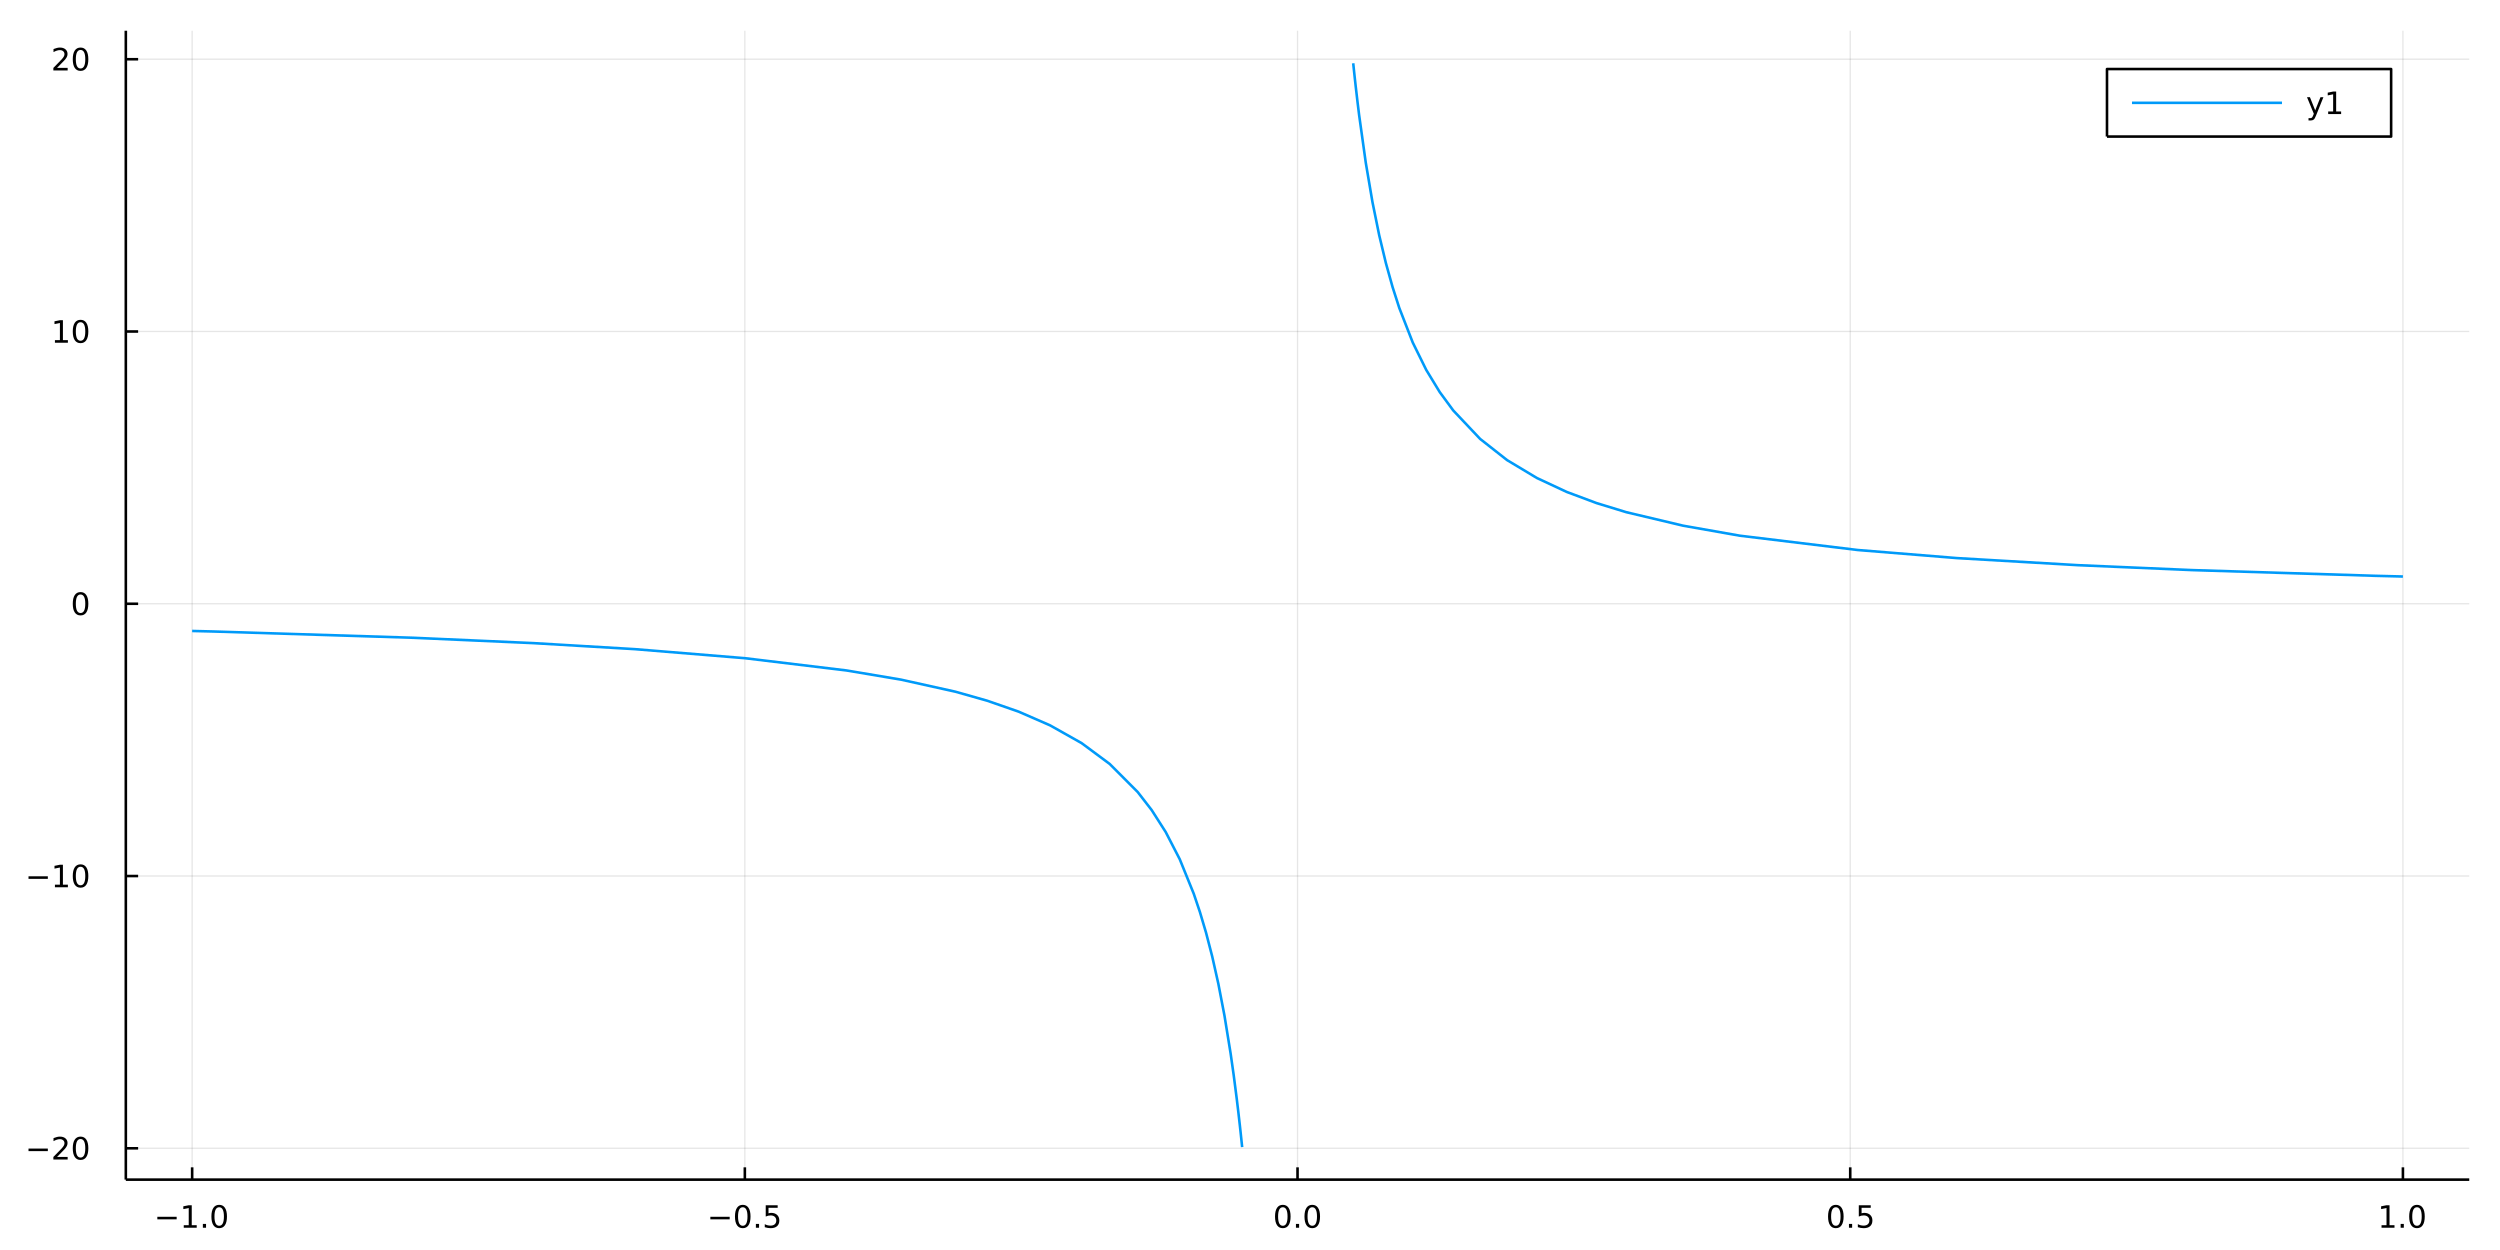
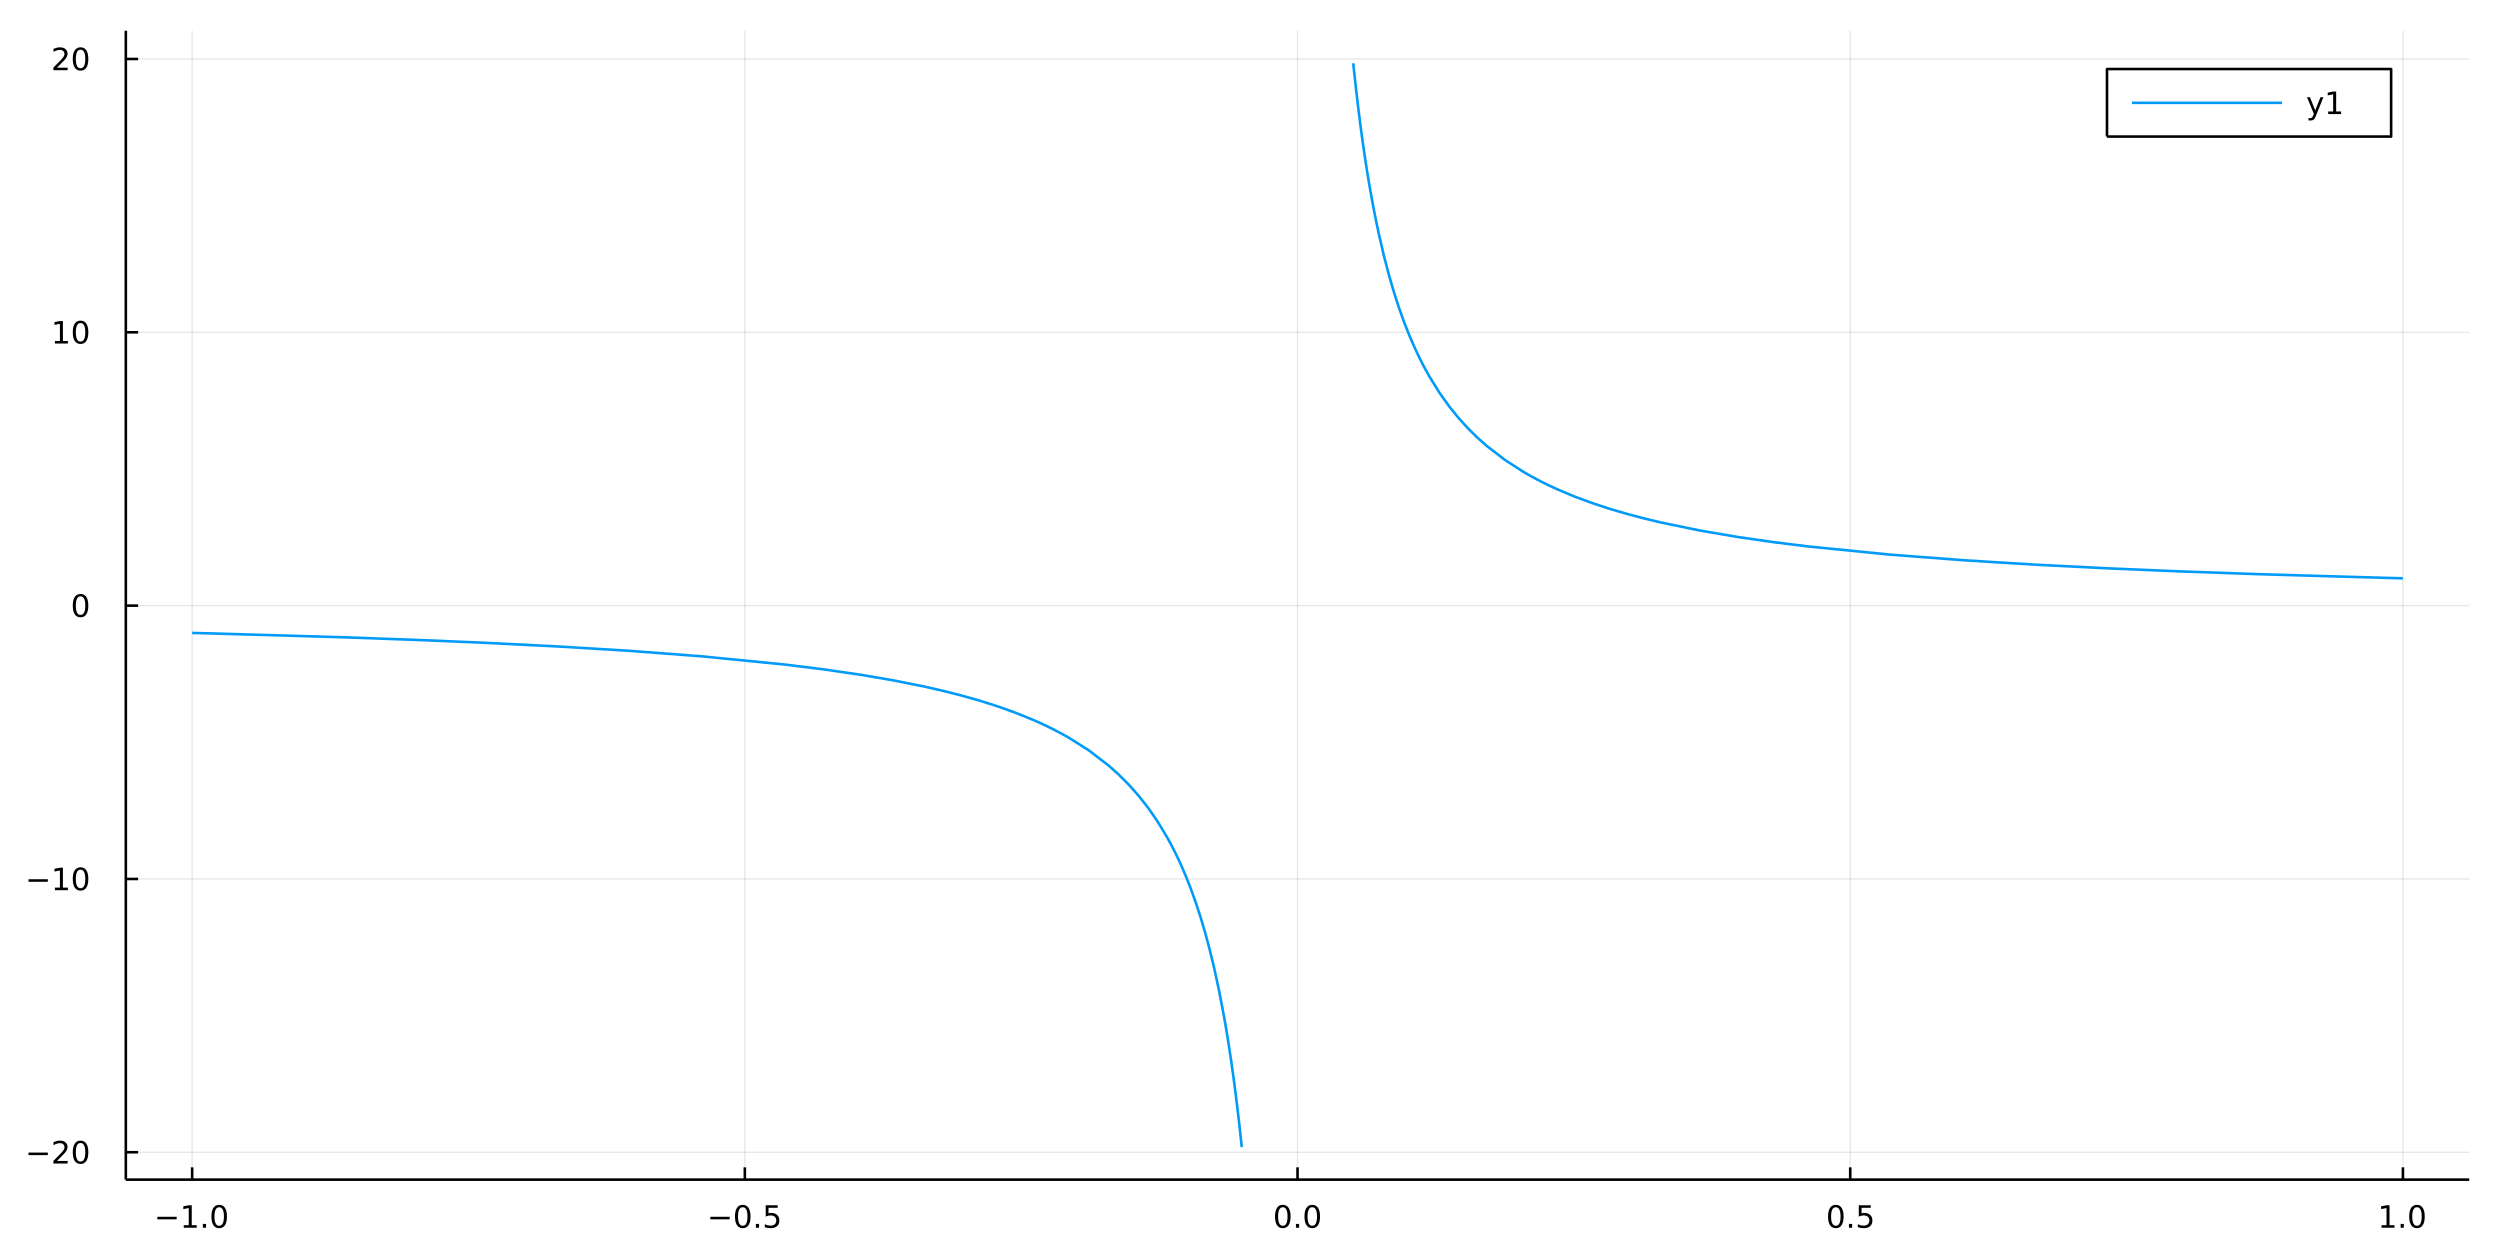
<svg xmlns="http://www.w3.org/2000/svg" width="960" height="480" viewBox="0 0 3840 1920">
  <defs>
-     <clipPath id="clip040">
+     <clipPath id="clip970">
      <rect x="0" y="0" width="3840" height="1920" />
    </clipPath>
  </defs>
-   <path clip-path="url(#clip040)" d=" M0 1920 L3840 1920 L3840 0 L0 0  Z   " fill="#ffffff" fill-rule="evenodd" fill-opacity="1" />
+   <path clip-path="url(#clip970)" d=" M0 1920 L3840 1920 L3840 0 L0 0  Z   " fill="#ffffff" fill-rule="evenodd" fill-opacity="1" />
  <defs>
-     <clipPath id="clip041">
+     <clipPath id="clip971">
      <rect x="768" y="0" width="2689" height="1920" />
    </clipPath>
  </defs>
-   <path clip-path="url(#clip040)" d=" M193.267 1811.89 L3792.76 1811.89 L3792.76 47.244 L193.267 47.244  Z   " fill="#ffffff" fill-rule="evenodd" fill-opacity="1" />
+   <path clip-path="url(#clip970)" d=" M193.267 1811.89 L3792.76 1811.89 L3792.76 47.244 L193.267 47.244  Z   " fill="#ffffff" fill-rule="evenodd" fill-opacity="1" />
  <defs>
-     <clipPath id="clip042">
+     <clipPath id="clip972">
      <rect x="193" y="47" width="3600" height="1766" />
    </clipPath>
  </defs>
-   <polyline clip-path="url(#clip042)" style="stroke:#000000; stroke-linecap:butt; stroke-linejoin:round; stroke-width:2; stroke-opacity:0.1; fill:none" points="   295.139,1811.89 295.139,47.244    " />
-   <polyline clip-path="url(#clip042)" style="stroke:#000000; stroke-linecap:butt; stroke-linejoin:round; stroke-width:2; stroke-opacity:0.1; fill:none" points="   1144.08,1811.89 1144.08,47.244    " />
-   <polyline clip-path="url(#clip042)" style="stroke:#000000; stroke-linecap:butt; stroke-linejoin:round; stroke-width:2; stroke-opacity:0.1; fill:none" points="   1993.01,1811.89 1993.01,47.244    " />
-   <polyline clip-path="url(#clip042)" style="stroke:#000000; stroke-linecap:butt; stroke-linejoin:round; stroke-width:2; stroke-opacity:0.1; fill:none" points="   2841.95,1811.89 2841.95,47.244    " />
-   <polyline clip-path="url(#clip042)" style="stroke:#000000; stroke-linecap:butt; stroke-linejoin:round; stroke-width:2; stroke-opacity:0.1; fill:none" points="   3690.88,1811.89 3690.88,47.244    " />
-   <polyline clip-path="url(#clip040)" style="stroke:#000000; stroke-linecap:butt; stroke-linejoin:round; stroke-width:4; stroke-opacity:1; fill:none" points="   193.267,1811.89 3792.76,1811.89    " />
-   <polyline clip-path="url(#clip040)" style="stroke:#000000; stroke-linecap:butt; stroke-linejoin:round; stroke-width:4; stroke-opacity:1; fill:none" points="   295.139,1811.89 295.139,1792.99    " />
-   <polyline clip-path="url(#clip040)" style="stroke:#000000; stroke-linecap:butt; stroke-linejoin:round; stroke-width:4; stroke-opacity:1; fill:none" points="   1144.08,1811.89 1144.08,1792.99    " />
-   <polyline clip-path="url(#clip040)" style="stroke:#000000; stroke-linecap:butt; stroke-linejoin:round; stroke-width:4; stroke-opacity:1; fill:none" points="   1993.01,1811.89 1993.01,1792.99    " />
-   <polyline clip-path="url(#clip040)" style="stroke:#000000; stroke-linecap:butt; stroke-linejoin:round; stroke-width:4; stroke-opacity:1; fill:none" points="   2841.95,1811.89 2841.95,1792.99    " />
-   <polyline clip-path="url(#clip040)" style="stroke:#000000; stroke-linecap:butt; stroke-linejoin:round; stroke-width:4; stroke-opacity:1; fill:none" points="   3690.88,1811.89 3690.88,1792.99    " />
-   <path clip-path="url(#clip040)" d="M241.667 1868.98 L271.343 1868.98 L271.343 1872.91 L241.667 1872.91 L241.667 1868.98 Z" fill="#000000" fill-rule="evenodd" fill-opacity="1" />
-   <path clip-path="url(#clip040)" d="M282.246 1881.87 L289.884 1881.87 L289.884 1855.51 L281.574 1857.17 L281.574 1852.91 L289.838 1851.25 L294.514 1851.25 L294.514 1881.87 L302.153 1881.87 L302.153 1885.81 L282.246 1885.81 L282.246 1881.87 Z" fill="#000000" fill-rule="evenodd" fill-opacity="1" />
-   <path clip-path="url(#clip040)" d="M311.597 1879.93 L316.481 1879.93 L316.481 1885.81 L311.597 1885.81 L311.597 1879.93 Z" fill="#000000" fill-rule="evenodd" fill-opacity="1" />
-   <path clip-path="url(#clip040)" d="M336.667 1854.33 Q333.055 1854.33 331.227 1857.89 Q329.421 1861.43 329.421 1868.56 Q329.421 1875.67 331.227 1879.23 Q333.055 1882.78 336.667 1882.78 Q340.301 1882.78 342.106 1879.23 Q343.935 1875.67 343.935 1868.56 Q343.935 1861.43 342.106 1857.89 Q340.301 1854.33 336.667 1854.33 M336.667 1850.62 Q342.477 1850.62 345.532 1855.23 Q348.611 1859.81 348.611 1868.56 Q348.611 1877.29 345.532 1881.9 Q342.477 1886.48 336.667 1886.48 Q330.856 1886.48 327.778 1881.9 Q324.722 1877.29 324.722 1868.56 Q324.722 1859.81 327.778 1855.23 Q330.856 1850.62 336.667 1850.62 Z" fill="#000000" fill-rule="evenodd" fill-opacity="1" />
-   <path clip-path="url(#clip040)" d="M1091.1 1868.98 L1120.78 1868.98 L1120.78 1872.91 L1091.1 1872.91 L1091.1 1868.98 Z" fill="#000000" fill-rule="evenodd" fill-opacity="1" />
-   <path clip-path="url(#clip040)" d="M1140.87 1854.33 Q1137.26 1854.33 1135.43 1857.89 Q1133.62 1861.43 1133.62 1868.56 Q1133.62 1875.67 1135.43 1879.23 Q1137.26 1882.78 1140.87 1882.78 Q1144.5 1882.78 1146.31 1879.23 Q1148.14 1875.67 1148.14 1868.56 Q1148.14 1861.43 1146.31 1857.89 Q1144.5 1854.33 1140.87 1854.33 M1140.87 1850.62 Q1146.68 1850.62 1149.73 1855.23 Q1152.81 1859.81 1152.81 1868.56 Q1152.81 1877.29 1149.73 1881.9 Q1146.68 1886.48 1140.87 1886.48 Q1135.06 1886.48 1131.98 1881.9 Q1128.92 1877.29 1128.92 1868.56 Q1128.92 1859.81 1131.98 1855.23 Q1135.06 1850.62 1140.87 1850.62 Z" fill="#000000" fill-rule="evenodd" fill-opacity="1" />
-   <path clip-path="url(#clip040)" d="M1161.03 1879.93 L1165.92 1879.93 L1165.92 1885.81 L1161.03 1885.81 L1161.03 1879.93 Z" fill="#000000" fill-rule="evenodd" fill-opacity="1" />
-   <path clip-path="url(#clip040)" d="M1176.15 1851.25 L1194.5 1851.25 L1194.5 1855.18 L1180.43 1855.18 L1180.43 1863.66 Q1181.45 1863.31 1182.47 1863.15 Q1183.48 1862.96 1184.5 1862.96 Q1190.29 1862.96 1193.67 1866.13 Q1197.05 1869.3 1197.05 1874.72 Q1197.05 1880.3 1193.58 1883.4 Q1190.1 1886.48 1183.79 1886.48 Q1181.61 1886.48 1179.34 1886.11 Q1177.1 1885.74 1174.69 1885 L1174.69 1880.3 Q1176.77 1881.43 1178.99 1881.99 Q1181.22 1882.54 1183.69 1882.54 Q1187.7 1882.54 1190.04 1880.44 Q1192.37 1878.33 1192.37 1874.72 Q1192.37 1871.11 1190.04 1869 Q1187.7 1866.9 1183.69 1866.9 Q1181.82 1866.9 1179.94 1867.31 Q1178.09 1867.73 1176.15 1868.61 L1176.15 1851.25 Z" fill="#000000" fill-rule="evenodd" fill-opacity="1" />
-   <path clip-path="url(#clip040)" d="M1970.4 1854.33 Q1966.78 1854.33 1964.96 1857.89 Q1963.15 1861.43 1963.15 1868.56 Q1963.15 1875.67 1964.96 1879.23 Q1966.78 1882.78 1970.4 1882.78 Q1974.03 1882.78 1975.84 1879.23 Q1977.66 1875.67 1977.66 1868.56 Q1977.66 1861.43 1975.84 1857.89 Q1974.03 1854.33 1970.4 1854.33 M1970.4 1850.62 Q1976.21 1850.62 1979.26 1855.23 Q1982.34 1859.81 1982.34 1868.56 Q1982.34 1877.29 1979.26 1881.9 Q1976.21 1886.48 1970.4 1886.48 Q1964.59 1886.48 1961.51 1881.9 Q1958.45 1877.29 1958.45 1868.56 Q1958.45 1859.81 1961.51 1855.23 Q1964.59 1850.62 1970.4 1850.62 Z" fill="#000000" fill-rule="evenodd" fill-opacity="1" />
-   <path clip-path="url(#clip040)" d="M1990.56 1879.93 L1995.44 1879.93 L1995.44 1885.81 L1990.56 1885.81 L1990.56 1879.93 Z" fill="#000000" fill-rule="evenodd" fill-opacity="1" />
-   <path clip-path="url(#clip040)" d="M2015.63 1854.33 Q2012.02 1854.33 2010.19 1857.89 Q2008.38 1861.43 2008.38 1868.56 Q2008.38 1875.67 2010.19 1879.23 Q2012.02 1882.78 2015.63 1882.78 Q2019.26 1882.78 2021.07 1879.23 Q2022.9 1875.67 2022.9 1868.56 Q2022.9 1861.43 2021.07 1857.89 Q2019.26 1854.33 2015.63 1854.33 M2015.63 1850.62 Q2021.44 1850.62 2024.49 1855.23 Q2027.57 1859.81 2027.57 1868.56 Q2027.57 1877.29 2024.49 1881.9 Q2021.44 1886.48 2015.63 1886.48 Q2009.82 1886.48 2006.74 1881.9 Q2003.68 1877.29 2003.68 1868.56 Q2003.68 1859.81 2006.74 1855.23 Q2009.82 1850.62 2015.63 1850.62 Z" fill="#000000" fill-rule="evenodd" fill-opacity="1" />
-   <path clip-path="url(#clip040)" d="M2819.83 1854.33 Q2816.22 1854.33 2814.39 1857.89 Q2812.58 1861.43 2812.58 1868.56 Q2812.58 1875.67 2814.39 1879.23 Q2816.22 1882.78 2819.83 1882.78 Q2823.46 1882.78 2825.27 1879.23 Q2827.1 1875.67 2827.1 1868.56 Q2827.1 1861.43 2825.27 1857.89 Q2823.46 1854.33 2819.83 1854.33 M2819.83 1850.62 Q2825.64 1850.62 2828.7 1855.23 Q2831.77 1859.81 2831.77 1868.56 Q2831.77 1877.29 2828.7 1881.9 Q2825.64 1886.48 2819.83 1886.48 Q2814.02 1886.48 2810.94 1881.9 Q2807.89 1877.29 2807.89 1868.56 Q2807.89 1859.81 2810.94 1855.23 Q2814.02 1850.62 2819.83 1850.62 Z" fill="#000000" fill-rule="evenodd" fill-opacity="1" />
-   <path clip-path="url(#clip040)" d="M2839.99 1879.93 L2844.88 1879.93 L2844.88 1885.81 L2839.99 1885.81 L2839.99 1879.93 Z" fill="#000000" fill-rule="evenodd" fill-opacity="1" />
-   <path clip-path="url(#clip040)" d="M2855.11 1851.25 L2873.46 1851.25 L2873.46 1855.18 L2859.39 1855.18 L2859.39 1863.66 Q2860.41 1863.31 2861.43 1863.15 Q2862.44 1862.96 2863.46 1862.96 Q2869.25 1862.96 2872.63 1866.13 Q2876.01 1869.3 2876.01 1874.72 Q2876.01 1880.3 2872.54 1883.4 Q2869.07 1886.48 2862.75 1886.48 Q2860.57 1886.48 2858.3 1886.11 Q2856.06 1885.74 2853.65 1885 L2853.65 1880.3 Q2855.73 1881.43 2857.95 1881.99 Q2860.18 1882.54 2862.65 1882.54 Q2866.66 1882.54 2869 1880.44 Q2871.33 1878.33 2871.33 1874.72 Q2871.33 1871.11 2869 1869 Q2866.66 1866.9 2862.65 1866.9 Q2860.78 1866.9 2858.9 1867.31 Q2857.05 1867.73 2855.11 1868.61 L2855.11 1851.25 Z" fill="#000000" fill-rule="evenodd" fill-opacity="1" />
-   <path clip-path="url(#clip040)" d="M3658.04 1881.87 L3665.68 1881.87 L3665.68 1855.51 L3657.37 1857.17 L3657.37 1852.91 L3665.63 1851.25 L3670.3 1851.25 L3670.3 1881.87 L3677.94 1881.87 L3677.94 1885.81 L3658.04 1885.81 L3658.04 1881.87 Z" fill="#000000" fill-rule="evenodd" fill-opacity="1" />
-   <path clip-path="url(#clip040)" d="M3687.39 1879.93 L3692.27 1879.93 L3692.27 1885.81 L3687.39 1885.81 L3687.39 1879.93 Z" fill="#000000" fill-rule="evenodd" fill-opacity="1" />
-   <path clip-path="url(#clip040)" d="M3712.46 1854.33 Q3708.85 1854.33 3707.02 1857.89 Q3705.21 1861.43 3705.21 1868.56 Q3705.21 1875.67 3707.02 1879.23 Q3708.85 1882.78 3712.46 1882.78 Q3716.09 1882.78 3717.9 1879.23 Q3719.73 1875.67 3719.73 1868.56 Q3719.73 1861.43 3717.9 1857.89 Q3716.09 1854.33 3712.46 1854.33 M3712.46 1850.62 Q3718.27 1850.62 3721.32 1855.23 Q3724.4 1859.81 3724.4 1868.56 Q3724.4 1877.29 3721.32 1881.9 Q3718.27 1886.48 3712.46 1886.48 Q3706.65 1886.48 3703.57 1881.9 Q3700.51 1877.29 3700.51 1868.56 Q3700.51 1859.81 3703.57 1855.23 Q3706.65 1850.62 3712.46 1850.62 Z" fill="#000000" fill-rule="evenodd" fill-opacity="1" />
-   <polyline clip-path="url(#clip042)" style="stroke:#000000; stroke-linecap:butt; stroke-linejoin:round; stroke-width:2; stroke-opacity:0.1; fill:none" points="   193.267,1763.74 3792.76,1763.74    " />
-   <polyline clip-path="url(#clip042)" style="stroke:#000000; stroke-linecap:butt; stroke-linejoin:round; stroke-width:2; stroke-opacity:0.1; fill:none" points="   193.267,1345.54 3792.76,1345.54    " />
-   <polyline clip-path="url(#clip042)" style="stroke:#000000; stroke-linecap:butt; stroke-linejoin:round; stroke-width:2; stroke-opacity:0.1; fill:none" points="   193.267,927.342 3792.76,927.342    " />
-   <polyline clip-path="url(#clip042)" style="stroke:#000000; stroke-linecap:butt; stroke-linejoin:round; stroke-width:2; stroke-opacity:0.1; fill:none" points="   193.267,509.143 3792.76,509.143    " />
-   <polyline clip-path="url(#clip042)" style="stroke:#000000; stroke-linecap:butt; stroke-linejoin:round; stroke-width:2; stroke-opacity:0.1; fill:none" points="   193.267,90.944 3792.76,90.944    " />
-   <polyline clip-path="url(#clip040)" style="stroke:#000000; stroke-linecap:butt; stroke-linejoin:round; stroke-width:4; stroke-opacity:1; fill:none" points="   193.267,1811.89 193.267,47.244    " />
-   <polyline clip-path="url(#clip040)" style="stroke:#000000; stroke-linecap:butt; stroke-linejoin:round; stroke-width:4; stroke-opacity:1; fill:none" points="   193.267,1763.74 212.164,1763.74    " />
-   <polyline clip-path="url(#clip040)" style="stroke:#000000; stroke-linecap:butt; stroke-linejoin:round; stroke-width:4; stroke-opacity:1; fill:none" points="   193.267,1345.54 212.164,1345.54    " />
-   <polyline clip-path="url(#clip040)" style="stroke:#000000; stroke-linecap:butt; stroke-linejoin:round; stroke-width:4; stroke-opacity:1; fill:none" points="   193.267,927.342 212.164,927.342    " />
-   <polyline clip-path="url(#clip040)" style="stroke:#000000; stroke-linecap:butt; stroke-linejoin:round; stroke-width:4; stroke-opacity:1; fill:none" points="   193.267,509.143 212.164,509.143    " />
-   <polyline clip-path="url(#clip040)" style="stroke:#000000; stroke-linecap:butt; stroke-linejoin:round; stroke-width:4; stroke-opacity:1; fill:none" points="   193.267,90.944 212.164,90.944    " />
-   <path clip-path="url(#clip040)" d="M43.792 1764.19 L73.468 1764.19 L73.468 1768.13 L43.792 1768.13 L43.792 1764.19 Z" fill="#000000" fill-rule="evenodd" fill-opacity="1" />
-   <path clip-path="url(#clip040)" d="M87.588 1777.08 L103.908 1777.08 L103.908 1781.02 L81.963 1781.02 L81.963 1777.08 Q84.625 1774.33 89.209 1769.7 Q93.815 1765.05 94.996 1763.71 Q97.241 1761.18 98.121 1759.45 Q99.023 1757.69 99.023 1756 Q99.023 1753.24 97.079 1751.51 Q95.158 1749.77 92.056 1749.77 Q89.857 1749.77 87.403 1750.53 Q84.972 1751.3 82.195 1752.85 L82.195 1748.13 Q85.019 1746.99 87.472 1746.41 Q89.926 1745.83 91.963 1745.83 Q97.334 1745.83 100.528 1748.52 Q103.722 1751.21 103.722 1755.7 Q103.722 1757.83 102.912 1759.75 Q102.125 1761.64 100.019 1764.24 Q99.44 1764.91 96.338 1768.13 Q93.236 1771.32 87.588 1777.08 Z" fill="#000000" fill-rule="evenodd" fill-opacity="1" />
-   <path clip-path="url(#clip040)" d="M123.722 1749.54 Q120.111 1749.54 118.282 1753.1 Q116.477 1756.64 116.477 1763.77 Q116.477 1770.88 118.282 1774.45 Q120.111 1777.99 123.722 1777.99 Q127.356 1777.99 129.162 1774.45 Q130.991 1770.88 130.991 1763.77 Q130.991 1756.64 129.162 1753.1 Q127.356 1749.54 123.722 1749.54 M123.722 1745.83 Q129.532 1745.83 132.588 1750.44 Q135.667 1755.02 135.667 1763.77 Q135.667 1772.5 132.588 1777.11 Q129.532 1781.69 123.722 1781.69 Q117.912 1781.69 114.833 1777.11 Q111.778 1772.5 111.778 1763.77 Q111.778 1755.02 114.833 1750.44 Q117.912 1745.83 123.722 1745.83 Z" fill="#000000" fill-rule="evenodd" fill-opacity="1" />
-   <path clip-path="url(#clip040)" d="M43.792 1345.99 L73.468 1345.99 L73.468 1349.93 L43.792 1349.93 L43.792 1345.99 Z" fill="#000000" fill-rule="evenodd" fill-opacity="1" />
-   <path clip-path="url(#clip040)" d="M84.371 1358.89 L92.01 1358.89 L92.01 1332.52 L83.699 1334.19 L83.699 1329.93 L91.963 1328.26 L96.639 1328.26 L96.639 1358.89 L104.278 1358.89 L104.278 1362.82 L84.371 1362.82 L84.371 1358.89 Z" fill="#000000" fill-rule="evenodd" fill-opacity="1" />
-   <path clip-path="url(#clip040)" d="M123.722 1331.34 Q120.111 1331.34 118.282 1334.9 Q116.477 1338.45 116.477 1345.58 Q116.477 1352.68 118.282 1356.25 Q120.111 1359.79 123.722 1359.79 Q127.356 1359.79 129.162 1356.25 Q130.991 1352.68 130.991 1345.58 Q130.991 1338.45 129.162 1334.9 Q127.356 1331.34 123.722 1331.34 M123.722 1327.64 Q129.532 1327.64 132.588 1332.24 Q135.667 1336.83 135.667 1345.58 Q135.667 1354.3 132.588 1358.91 Q129.532 1363.49 123.722 1363.49 Q117.912 1363.49 114.833 1358.91 Q111.778 1354.3 111.778 1345.58 Q111.778 1336.83 114.833 1332.24 Q117.912 1327.64 123.722 1327.64 Z" fill="#000000" fill-rule="evenodd" fill-opacity="1" />
-   <path clip-path="url(#clip040)" d="M123.722 913.141 Q120.111 913.141 118.282 916.705 Q116.477 920.247 116.477 927.377 Q116.477 934.483 118.282 938.048 Q120.111 941.59 123.722 941.59 Q127.356 941.59 129.162 938.048 Q130.991 934.483 130.991 927.377 Q130.991 920.247 129.162 916.705 Q127.356 913.141 123.722 913.141 M123.722 909.437 Q129.532 909.437 132.588 914.043 Q135.667 918.627 135.667 927.377 Q135.667 936.103 132.588 940.71 Q129.532 945.293 123.722 945.293 Q117.912 945.293 114.833 940.71 Q111.778 936.103 111.778 927.377 Q111.778 918.627 114.833 914.043 Q117.912 909.437 123.722 909.437 Z" fill="#000000" fill-rule="evenodd" fill-opacity="1" />
-   <path clip-path="url(#clip040)" d="M84.371 522.488 L92.01 522.488 L92.01 496.122 L83.699 497.789 L83.699 493.53 L91.963 491.863 L96.639 491.863 L96.639 522.488 L104.278 522.488 L104.278 526.423 L84.371 526.423 L84.371 522.488 Z" fill="#000000" fill-rule="evenodd" fill-opacity="1" />
-   <path clip-path="url(#clip040)" d="M123.722 494.942 Q120.111 494.942 118.282 498.507 Q116.477 502.048 116.477 509.178 Q116.477 516.284 118.282 519.849 Q120.111 523.391 123.722 523.391 Q127.356 523.391 129.162 519.849 Q130.991 516.284 130.991 509.178 Q130.991 502.048 129.162 498.507 Q127.356 494.942 123.722 494.942 M123.722 491.238 Q129.532 491.238 132.588 495.844 Q135.667 500.428 135.667 509.178 Q135.667 517.905 132.588 522.511 Q129.532 527.094 123.722 527.094 Q117.912 527.094 114.833 522.511 Q111.778 517.905 111.778 509.178 Q111.778 500.428 114.833 495.844 Q117.912 491.238 123.722 491.238 Z" fill="#000000" fill-rule="evenodd" fill-opacity="1" />
-   <path clip-path="url(#clip040)" d="M87.588 104.289 L103.908 104.289 L103.908 108.224 L81.963 108.224 L81.963 104.289 Q84.625 101.534 89.209 96.905 Q93.815 92.252 94.996 90.909 Q97.241 88.386 98.121 86.65 Q99.023 84.891 99.023 83.201 Q99.023 80.447 97.079 78.71 Q95.158 76.974 92.056 76.974 Q89.857 76.974 87.403 77.738 Q84.972 78.502 82.195 80.053 L82.195 75.331 Q85.019 74.197 87.472 73.618 Q89.926 73.039 91.963 73.039 Q97.334 73.039 100.528 75.724 Q103.722 78.409 103.722 82.9 Q103.722 85.03 102.912 86.951 Q102.125 88.849 100.019 91.442 Q99.44 92.113 96.338 95.331 Q93.236 98.525 87.588 104.289 Z" fill="#000000" fill-rule="evenodd" fill-opacity="1" />
-   <path clip-path="url(#clip040)" d="M123.722 76.743 Q120.111 76.743 118.282 80.308 Q116.477 83.849 116.477 90.979 Q116.477 98.085 118.282 101.65 Q120.111 105.192 123.722 105.192 Q127.356 105.192 129.162 101.65 Q130.991 98.085 130.991 90.979 Q130.991 83.849 129.162 80.308 Q127.356 76.743 123.722 76.743 M123.722 73.039 Q129.532 73.039 132.588 77.646 Q135.667 82.229 135.667 90.979 Q135.667 99.706 132.588 104.312 Q129.532 108.895 123.722 108.895 Q117.912 108.895 114.833 104.312 Q111.778 99.706 111.778 90.979 Q111.778 82.229 114.833 77.646 Q117.912 73.039 123.722 73.039 Z" fill="#000000" fill-rule="evenodd" fill-opacity="1" />
-   <polyline clip-path="url(#clip042)" style="stroke:#009af9; stroke-linecap:butt; stroke-linejoin:round; stroke-width:4; stroke-opacity:1; fill:none" points="   295.139,969.162 328.301,969.995 634.934,979.625 819.207,987.833 975.008,997.091 1144.25,1011 1300.28,1029.84 1383.92,1043.92 1467.56,1062.47 1516.01,1076.2    1564.46,1093.03 1612.91,1114.15 1661.36,1141.44 1704.42,1173.38 1747.48,1216.53 1769.01,1244.33 1790.54,1278.03 1812.07,1319.76 1833.6,1372.76 1843.04,1400.79    1852.48,1432.59 1861.92,1468.97 1871.36,1511 1880.8,1560.1 1890.24,1618.22 1894.96,1651.47 1899.68,1688.09 1902.04,1707.82 1904.4,1728.61 1905.58,1739.42    1906.76,1750.53 1907.94,1761.95    " />
-   <polyline clip-path="url(#clip042)" style="stroke:#009af9; stroke-linecap:butt; stroke-linejoin:round; stroke-width:4; stroke-opacity:1; fill:none" points="   2078.54,97.187 2079.83,109.488 2081.12,121.43 2082.4,133.028 2084.98,155.251 2087.55,176.264 2097.84,250.002 2108.13,310.555 2118.42,361.171 2128.72,404.109    2139.01,440.993 2149.3,473.019 2170,526.169 2190.71,568.185 2211.42,602.235 2232.12,630.387 2273.53,674.225 2314.94,706.784 2360.73,734.246 2406.52,755.627    2452.3,772.745 2498.09,786.759 2585.21,807.442 2672.34,822.82 2853.53,844.828 3006.05,857.251 3192.25,868.134 3367.3,875.675 3647.73,884.431 3690.88,885.522       " />
-   <path clip-path="url(#clip040)" d=" M3236.34 209.746 L3672.77 209.746 L3672.77 106.066 L3236.34 106.066  Z   " fill="#ffffff" fill-rule="evenodd" fill-opacity="1" />
-   <polyline clip-path="url(#clip040)" style="stroke:#000000; stroke-linecap:butt; stroke-linejoin:round; stroke-width:4; stroke-opacity:1; fill:none" points="   3236.34,209.746 3672.77,209.746 3672.77,106.066 3236.34,106.066 3236.34,209.746    " />
-   <polyline clip-path="url(#clip040)" style="stroke:#009af9; stroke-linecap:butt; stroke-linejoin:round; stroke-width:4; stroke-opacity:1; fill:none" points="   3274.74,157.906 3505.14,157.906    " />
-   <path clip-path="url(#clip040)" d="M3557.39 177.593 Q3555.58 182.223 3553.87 183.635 Q3552.15 185.047 3549.28 185.047 L3545.88 185.047 L3545.88 181.482 L3548.38 181.482 Q3550.14 181.482 3551.11 180.648 Q3552.08 179.815 3553.26 176.713 L3554.03 174.769 L3543.54 149.26 L3548.06 149.26 L3556.16 169.537 L3564.26 149.26 L3568.77 149.26 L3557.39 177.593 Z" fill="#000000" fill-rule="evenodd" fill-opacity="1" />
-   <path clip-path="url(#clip040)" d="M3576.07 171.25 L3583.7 171.25 L3583.7 144.885 L3575.39 146.551 L3575.39 142.292 L3583.66 140.626 L3588.33 140.626 L3588.33 171.25 L3595.97 171.25 L3595.97 175.186 L3576.07 175.186 L3576.07 171.25 Z" fill="#000000" fill-rule="evenodd" fill-opacity="1" />
+   <polyline clip-path="url(#clip972)" style="stroke:#000000; stroke-linecap:butt; stroke-linejoin:round; stroke-width:2; stroke-opacity:0.1; fill:none" points="   295.139,1811.89 295.139,47.244    " />
+   <polyline clip-path="url(#clip972)" style="stroke:#000000; stroke-linecap:butt; stroke-linejoin:round; stroke-width:2; stroke-opacity:0.1; fill:none" points="   1144.08,1811.89 1144.08,47.244    " />
+   <polyline clip-path="url(#clip972)" style="stroke:#000000; stroke-linecap:butt; stroke-linejoin:round; stroke-width:2; stroke-opacity:0.1; fill:none" points="   1993.01,1811.89 1993.01,47.244    " />
+   <polyline clip-path="url(#clip972)" style="stroke:#000000; stroke-linecap:butt; stroke-linejoin:round; stroke-width:2; stroke-opacity:0.1; fill:none" points="   2841.95,1811.89 2841.95,47.244    " />
+   <polyline clip-path="url(#clip972)" style="stroke:#000000; stroke-linecap:butt; stroke-linejoin:round; stroke-width:2; stroke-opacity:0.1; fill:none" points="   3690.88,1811.89 3690.88,47.244    " />
+   <polyline clip-path="url(#clip970)" style="stroke:#000000; stroke-linecap:butt; stroke-linejoin:round; stroke-width:4; stroke-opacity:1; fill:none" points="   193.267,1811.89 3792.76,1811.89    " />
+   <polyline clip-path="url(#clip970)" style="stroke:#000000; stroke-linecap:butt; stroke-linejoin:round; stroke-width:4; stroke-opacity:1; fill:none" points="   295.139,1811.89 295.139,1792.99    " />
+   <polyline clip-path="url(#clip970)" style="stroke:#000000; stroke-linecap:butt; stroke-linejoin:round; stroke-width:4; stroke-opacity:1; fill:none" points="   1144.08,1811.89 1144.08,1792.99    " />
+   <polyline clip-path="url(#clip970)" style="stroke:#000000; stroke-linecap:butt; stroke-linejoin:round; stroke-width:4; stroke-opacity:1; fill:none" points="   1993.01,1811.89 1993.01,1792.99    " />
+   <polyline clip-path="url(#clip970)" style="stroke:#000000; stroke-linecap:butt; stroke-linejoin:round; stroke-width:4; stroke-opacity:1; fill:none" points="   2841.95,1811.89 2841.95,1792.99    " />
+   <polyline clip-path="url(#clip970)" style="stroke:#000000; stroke-linecap:butt; stroke-linejoin:round; stroke-width:4; stroke-opacity:1; fill:none" points="   3690.88,1811.89 3690.88,1792.99    " />
+   <path clip-path="url(#clip970)" d="M241.667 1868.98 L271.343 1868.98 L271.343 1872.91 L241.667 1872.91 L241.667 1868.98 Z" fill="#000000" fill-rule="evenodd" fill-opacity="1" />
+   <path clip-path="url(#clip970)" d="M282.246 1881.87 L289.884 1881.87 L289.884 1855.51 L281.574 1857.17 L281.574 1852.91 L289.838 1851.25 L294.514 1851.25 L294.514 1881.87 L302.153 1881.87 L302.153 1885.81 L282.246 1885.81 L282.246 1881.87 Z" fill="#000000" fill-rule="evenodd" fill-opacity="1" />
+   <path clip-path="url(#clip970)" d="M311.597 1879.93 L316.481 1879.93 L316.481 1885.81 L311.597 1885.81 L311.597 1879.93 Z" fill="#000000" fill-rule="evenodd" fill-opacity="1" />
+   <path clip-path="url(#clip970)" d="M336.667 1854.33 Q333.055 1854.33 331.227 1857.89 Q329.421 1861.43 329.421 1868.56 Q329.421 1875.67 331.227 1879.23 Q333.055 1882.78 336.667 1882.78 Q340.301 1882.78 342.106 1879.23 Q343.935 1875.67 343.935 1868.56 Q343.935 1861.43 342.106 1857.89 Q340.301 1854.33 336.667 1854.33 M336.667 1850.62 Q342.477 1850.62 345.532 1855.23 Q348.611 1859.81 348.611 1868.56 Q348.611 1877.29 345.532 1881.9 Q342.477 1886.48 336.667 1886.48 Q330.856 1886.48 327.778 1881.9 Q324.722 1877.29 324.722 1868.56 Q324.722 1859.81 327.778 1855.23 Q330.856 1850.62 336.667 1850.62 Z" fill="#000000" fill-rule="evenodd" fill-opacity="1" />
+   <path clip-path="url(#clip970)" d="M1091.1 1868.98 L1120.78 1868.98 L1120.78 1872.91 L1091.1 1872.91 L1091.1 1868.98 Z" fill="#000000" fill-rule="evenodd" fill-opacity="1" />
+   <path clip-path="url(#clip970)" d="M1140.87 1854.33 Q1137.26 1854.33 1135.43 1857.89 Q1133.62 1861.43 1133.62 1868.56 Q1133.62 1875.67 1135.43 1879.23 Q1137.26 1882.78 1140.87 1882.78 Q1144.5 1882.78 1146.31 1879.23 Q1148.14 1875.67 1148.14 1868.56 Q1148.14 1861.43 1146.31 1857.89 Q1144.5 1854.33 1140.87 1854.33 M1140.87 1850.62 Q1146.68 1850.62 1149.73 1855.23 Q1152.81 1859.81 1152.81 1868.56 Q1152.81 1877.29 1149.73 1881.9 Q1146.68 1886.48 1140.87 1886.48 Q1135.06 1886.48 1131.98 1881.9 Q1128.92 1877.29 1128.92 1868.56 Q1128.92 1859.81 1131.98 1855.23 Q1135.06 1850.62 1140.87 1850.62 Z" fill="#000000" fill-rule="evenodd" fill-opacity="1" />
+   <path clip-path="url(#clip970)" d="M1161.03 1879.93 L1165.92 1879.93 L1165.92 1885.81 L1161.03 1885.81 L1161.03 1879.93 Z" fill="#000000" fill-rule="evenodd" fill-opacity="1" />
+   <path clip-path="url(#clip970)" d="M1176.15 1851.25 L1194.5 1851.25 L1194.5 1855.18 L1180.43 1855.18 L1180.43 1863.66 Q1181.45 1863.31 1182.47 1863.15 Q1183.48 1862.96 1184.5 1862.96 Q1190.29 1862.96 1193.67 1866.13 Q1197.05 1869.3 1197.05 1874.72 Q1197.05 1880.3 1193.58 1883.4 Q1190.1 1886.48 1183.79 1886.48 Q1181.61 1886.48 1179.34 1886.11 Q1177.1 1885.74 1174.69 1885 L1174.69 1880.3 Q1176.77 1881.43 1178.99 1881.99 Q1181.22 1882.54 1183.69 1882.54 Q1187.7 1882.54 1190.04 1880.44 Q1192.37 1878.33 1192.37 1874.72 Q1192.37 1871.11 1190.04 1869 Q1187.7 1866.9 1183.69 1866.9 Q1181.82 1866.9 1179.94 1867.31 Q1178.09 1867.73 1176.15 1868.61 L1176.15 1851.25 Z" fill="#000000" fill-rule="evenodd" fill-opacity="1" />
+   <path clip-path="url(#clip970)" d="M1970.4 1854.33 Q1966.78 1854.33 1964.96 1857.89 Q1963.15 1861.43 1963.15 1868.56 Q1963.15 1875.67 1964.96 1879.23 Q1966.78 1882.78 1970.4 1882.78 Q1974.03 1882.78 1975.84 1879.23 Q1977.66 1875.67 1977.66 1868.56 Q1977.66 1861.43 1975.84 1857.89 Q1974.03 1854.33 1970.4 1854.33 M1970.4 1850.62 Q1976.21 1850.62 1979.26 1855.23 Q1982.34 1859.81 1982.34 1868.56 Q1982.34 1877.29 1979.26 1881.9 Q1976.21 1886.48 1970.4 1886.48 Q1964.59 1886.48 1961.51 1881.9 Q1958.45 1877.29 1958.45 1868.56 Q1958.45 1859.81 1961.51 1855.23 Q1964.59 1850.62 1970.4 1850.62 Z" fill="#000000" fill-rule="evenodd" fill-opacity="1" />
+   <path clip-path="url(#clip970)" d="M1990.56 1879.93 L1995.44 1879.93 L1995.44 1885.81 L1990.56 1885.81 L1990.56 1879.93 Z" fill="#000000" fill-rule="evenodd" fill-opacity="1" />
+   <path clip-path="url(#clip970)" d="M2015.63 1854.33 Q2012.02 1854.33 2010.19 1857.89 Q2008.38 1861.43 2008.38 1868.56 Q2008.38 1875.67 2010.19 1879.23 Q2012.02 1882.78 2015.63 1882.78 Q2019.26 1882.78 2021.07 1879.23 Q2022.9 1875.67 2022.9 1868.56 Q2022.9 1861.43 2021.07 1857.89 Q2019.26 1854.33 2015.63 1854.33 M2015.63 1850.62 Q2021.44 1850.62 2024.49 1855.23 Q2027.57 1859.81 2027.57 1868.56 Q2027.57 1877.29 2024.49 1881.9 Q2021.44 1886.48 2015.63 1886.48 Q2009.82 1886.48 2006.74 1881.9 Q2003.68 1877.29 2003.68 1868.56 Q2003.68 1859.81 2006.74 1855.23 Q2009.82 1850.62 2015.63 1850.62 Z" fill="#000000" fill-rule="evenodd" fill-opacity="1" />
+   <path clip-path="url(#clip970)" d="M2819.83 1854.33 Q2816.22 1854.33 2814.39 1857.89 Q2812.58 1861.43 2812.58 1868.56 Q2812.58 1875.67 2814.39 1879.23 Q2816.22 1882.78 2819.83 1882.78 Q2823.46 1882.78 2825.27 1879.23 Q2827.1 1875.67 2827.1 1868.56 Q2827.1 1861.43 2825.27 1857.89 Q2823.46 1854.33 2819.83 1854.33 M2819.83 1850.62 Q2825.64 1850.62 2828.7 1855.23 Q2831.77 1859.81 2831.77 1868.56 Q2831.77 1877.29 2828.7 1881.9 Q2825.64 1886.48 2819.83 1886.48 Q2814.02 1886.48 2810.94 1881.9 Q2807.89 1877.29 2807.89 1868.56 Q2807.89 1859.81 2810.94 1855.23 Q2814.02 1850.62 2819.83 1850.62 Z" fill="#000000" fill-rule="evenodd" fill-opacity="1" />
+   <path clip-path="url(#clip970)" d="M2839.99 1879.93 L2844.88 1879.93 L2844.88 1885.81 L2839.99 1885.81 L2839.99 1879.93 Z" fill="#000000" fill-rule="evenodd" fill-opacity="1" />
+   <path clip-path="url(#clip970)" d="M2855.11 1851.25 L2873.46 1851.25 L2873.46 1855.18 L2859.39 1855.18 L2859.39 1863.66 Q2860.41 1863.31 2861.43 1863.15 Q2862.44 1862.96 2863.46 1862.96 Q2869.25 1862.96 2872.63 1866.13 Q2876.01 1869.3 2876.01 1874.72 Q2876.01 1880.3 2872.54 1883.4 Q2869.07 1886.48 2862.75 1886.48 Q2860.57 1886.48 2858.3 1886.11 Q2856.06 1885.74 2853.65 1885 L2853.65 1880.3 Q2855.73 1881.43 2857.95 1881.99 Q2860.18 1882.54 2862.65 1882.54 Q2866.66 1882.54 2869 1880.44 Q2871.33 1878.33 2871.33 1874.72 Q2871.33 1871.11 2869 1869 Q2866.66 1866.9 2862.65 1866.9 Q2860.78 1866.9 2858.9 1867.31 Q2857.05 1867.73 2855.11 1868.61 L2855.11 1851.25 Z" fill="#000000" fill-rule="evenodd" fill-opacity="1" />
+   <path clip-path="url(#clip970)" d="M3658.04 1881.87 L3665.68 1881.87 L3665.68 1855.51 L3657.37 1857.17 L3657.37 1852.91 L3665.63 1851.25 L3670.3 1851.25 L3670.3 1881.87 L3677.94 1881.87 L3677.94 1885.81 L3658.04 1885.81 L3658.04 1881.87 Z" fill="#000000" fill-rule="evenodd" fill-opacity="1" />
+   <path clip-path="url(#clip970)" d="M3687.39 1879.93 L3692.27 1879.93 L3692.27 1885.81 L3687.39 1885.81 L3687.39 1879.93 Z" fill="#000000" fill-rule="evenodd" fill-opacity="1" />
+   <path clip-path="url(#clip970)" d="M3712.46 1854.33 Q3708.85 1854.33 3707.02 1857.89 Q3705.21 1861.43 3705.21 1868.56 Q3705.21 1875.67 3707.02 1879.23 Q3708.85 1882.78 3712.46 1882.78 Q3716.09 1882.78 3717.9 1879.23 Q3719.73 1875.67 3719.73 1868.56 Q3719.73 1861.43 3717.9 1857.89 Q3716.09 1854.33 3712.46 1854.33 M3712.46 1850.62 Q3718.27 1850.62 3721.32 1855.23 Q3724.4 1859.81 3724.4 1868.56 Q3724.4 1877.29 3721.32 1881.9 Q3718.27 1886.48 3712.46 1886.48 Q3706.65 1886.48 3703.57 1881.9 Q3700.51 1877.29 3700.51 1868.56 Q3700.51 1859.81 3703.57 1855.23 Q3706.65 1850.62 3712.46 1850.62 Z" fill="#000000" fill-rule="evenodd" fill-opacity="1" />
+   <polyline clip-path="url(#clip972)" style="stroke:#000000; stroke-linecap:butt; stroke-linejoin:round; stroke-width:2; stroke-opacity:0.1; fill:none" points="   193.267,1769.88 3792.76,1769.88    " />
+   <polyline clip-path="url(#clip972)" style="stroke:#000000; stroke-linecap:butt; stroke-linejoin:round; stroke-width:2; stroke-opacity:0.1; fill:none" points="   193.267,1350.06 3792.76,1350.06    " />
+   <polyline clip-path="url(#clip972)" style="stroke:#000000; stroke-linecap:butt; stroke-linejoin:round; stroke-width:2; stroke-opacity:0.1; fill:none" points="   193.267,930.228 3792.76,930.228    " />
+   <polyline clip-path="url(#clip972)" style="stroke:#000000; stroke-linecap:butt; stroke-linejoin:round; stroke-width:2; stroke-opacity:0.1; fill:none" points="   193.267,510.399 3792.76,510.399    " />
+   <polyline clip-path="url(#clip972)" style="stroke:#000000; stroke-linecap:butt; stroke-linejoin:round; stroke-width:2; stroke-opacity:0.1; fill:none" points="   193.267,90.57 3792.76,90.57    " />
+   <polyline clip-path="url(#clip970)" style="stroke:#000000; stroke-linecap:butt; stroke-linejoin:round; stroke-width:4; stroke-opacity:1; fill:none" points="   193.267,1811.89 193.267,47.244    " />
+   <polyline clip-path="url(#clip970)" style="stroke:#000000; stroke-linecap:butt; stroke-linejoin:round; stroke-width:4; stroke-opacity:1; fill:none" points="   193.267,1769.88 212.164,1769.88    " />
+   <polyline clip-path="url(#clip970)" style="stroke:#000000; stroke-linecap:butt; stroke-linejoin:round; stroke-width:4; stroke-opacity:1; fill:none" points="   193.267,1350.06 212.164,1350.06    " />
+   <polyline clip-path="url(#clip970)" style="stroke:#000000; stroke-linecap:butt; stroke-linejoin:round; stroke-width:4; stroke-opacity:1; fill:none" points="   193.267,930.228 212.164,930.228    " />
+   <polyline clip-path="url(#clip970)" style="stroke:#000000; stroke-linecap:butt; stroke-linejoin:round; stroke-width:4; stroke-opacity:1; fill:none" points="   193.267,510.399 212.164,510.399    " />
+   <polyline clip-path="url(#clip970)" style="stroke:#000000; stroke-linecap:butt; stroke-linejoin:round; stroke-width:4; stroke-opacity:1; fill:none" points="   193.267,90.57 212.164,90.57    " />
+   <path clip-path="url(#clip970)" d="M43.792 1770.34 L73.468 1770.34 L73.468 1774.27 L43.792 1774.27 L43.792 1770.34 Z" fill="#000000" fill-rule="evenodd" fill-opacity="1" />
+   <path clip-path="url(#clip970)" d="M87.588 1783.23 L103.908 1783.23 L103.908 1787.16 L81.963 1787.16 L81.963 1783.23 Q84.625 1780.47 89.209 1775.85 Q93.815 1771.19 94.996 1769.85 Q97.241 1767.33 98.121 1765.59 Q99.023 1763.83 99.023 1762.14 Q99.023 1759.39 97.079 1757.65 Q95.158 1755.91 92.056 1755.91 Q89.857 1755.91 87.403 1756.68 Q84.972 1757.44 82.195 1758.99 L82.195 1754.27 Q85.019 1753.14 87.472 1752.56 Q89.926 1751.98 91.963 1751.98 Q97.334 1751.98 100.528 1754.66 Q103.722 1757.35 103.722 1761.84 Q103.722 1763.97 102.912 1765.89 Q102.125 1767.79 100.019 1770.38 Q99.44 1771.05 96.338 1774.27 Q93.236 1777.47 87.588 1783.23 Z" fill="#000000" fill-rule="evenodd" fill-opacity="1" />
+   <path clip-path="url(#clip970)" d="M123.722 1755.68 Q120.111 1755.68 118.282 1759.25 Q116.477 1762.79 116.477 1769.92 Q116.477 1777.03 118.282 1780.59 Q120.111 1784.13 123.722 1784.13 Q127.356 1784.13 129.162 1780.59 Q130.991 1777.03 130.991 1769.92 Q130.991 1762.79 129.162 1759.25 Q127.356 1755.68 123.722 1755.68 M123.722 1751.98 Q129.532 1751.98 132.588 1756.59 Q135.667 1761.17 135.667 1769.92 Q135.667 1778.65 132.588 1783.25 Q129.532 1787.84 123.722 1787.84 Q117.912 1787.84 114.833 1783.25 Q111.778 1778.65 111.778 1769.92 Q111.778 1761.17 114.833 1756.59 Q117.912 1751.98 123.722 1751.98 Z" fill="#000000" fill-rule="evenodd" fill-opacity="1" />
+   <path clip-path="url(#clip970)" d="M43.792 1350.51 L73.468 1350.51 L73.468 1354.44 L43.792 1354.44 L43.792 1350.51 Z" fill="#000000" fill-rule="evenodd" fill-opacity="1" />
+   <path clip-path="url(#clip970)" d="M84.371 1363.4 L92.01 1363.4 L92.01 1337.04 L83.699 1338.7 L83.699 1334.44 L91.963 1332.78 L96.639 1332.78 L96.639 1363.4 L104.278 1363.4 L104.278 1367.34 L84.371 1367.34 L84.371 1363.4 Z" fill="#000000" fill-rule="evenodd" fill-opacity="1" />
+   <path clip-path="url(#clip970)" d="M123.722 1335.85 Q120.111 1335.85 118.282 1339.42 Q116.477 1342.96 116.477 1350.09 Q116.477 1357.2 118.282 1360.76 Q120.111 1364.3 123.722 1364.3 Q127.356 1364.3 129.162 1360.76 Q130.991 1357.2 130.991 1350.09 Q130.991 1342.96 129.162 1339.42 Q127.356 1335.85 123.722 1335.85 M123.722 1332.15 Q129.532 1332.15 132.588 1336.76 Q135.667 1341.34 135.667 1350.09 Q135.667 1358.82 132.588 1363.42 Q129.532 1368.01 123.722 1368.01 Q117.912 1368.01 114.833 1363.42 Q111.778 1358.82 111.778 1350.09 Q111.778 1341.34 114.833 1336.76 Q117.912 1332.15 123.722 1332.15 Z" fill="#000000" fill-rule="evenodd" fill-opacity="1" />
+   <path clip-path="url(#clip970)" d="M123.722 916.026 Q120.111 916.026 118.282 919.591 Q116.477 923.133 116.477 930.262 Q116.477 937.369 118.282 940.934 Q120.111 944.475 123.722 944.475 Q127.356 944.475 129.162 940.934 Q130.991 937.369 130.991 930.262 Q130.991 923.133 129.162 919.591 Q127.356 916.026 123.722 916.026 M123.722 912.323 Q129.532 912.323 132.588 916.929 Q135.667 921.512 135.667 930.262 Q135.667 938.989 132.588 943.596 Q129.532 948.179 123.722 948.179 Q117.912 948.179 114.833 943.596 Q111.778 938.989 111.778 930.262 Q111.778 921.512 114.833 916.929 Q117.912 912.323 123.722 912.323 Z" fill="#000000" fill-rule="evenodd" fill-opacity="1" />
+   <path clip-path="url(#clip970)" d="M84.371 523.744 L92.01 523.744 L92.01 497.378 L83.699 499.045 L83.699 494.786 L91.963 493.119 L96.639 493.119 L96.639 523.744 L104.278 523.744 L104.278 527.679 L84.371 527.679 L84.371 523.744 Z" fill="#000000" fill-rule="evenodd" fill-opacity="1" />
+   <path clip-path="url(#clip970)" d="M123.722 496.198 Q120.111 496.198 118.282 499.762 Q116.477 503.304 116.477 510.434 Q116.477 517.54 118.282 521.105 Q120.111 524.647 123.722 524.647 Q127.356 524.647 129.162 521.105 Q130.991 517.54 130.991 510.434 Q130.991 503.304 129.162 499.762 Q127.356 496.198 123.722 496.198 M123.722 492.494 Q129.532 492.494 132.588 497.1 Q135.667 501.684 135.667 510.434 Q135.667 519.161 132.588 523.767 Q129.532 528.35 123.722 528.35 Q117.912 528.35 114.833 523.767 Q111.778 519.161 111.778 510.434 Q111.778 501.684 114.833 497.1 Q117.912 492.494 123.722 492.494 Z" fill="#000000" fill-rule="evenodd" fill-opacity="1" />
+   <path clip-path="url(#clip970)" d="M87.588 103.915 L103.908 103.915 L103.908 107.85 L81.963 107.85 L81.963 103.915 Q84.625 101.161 89.209 96.531 Q93.815 91.878 94.996 90.536 Q97.241 88.013 98.121 86.276 Q99.023 84.517 99.023 82.827 Q99.023 80.073 97.079 78.337 Q95.158 76.601 92.056 76.601 Q89.857 76.601 87.403 77.364 Q84.972 78.128 82.195 79.679 L82.195 74.957 Q85.019 73.823 87.472 73.244 Q89.926 72.665 91.963 72.665 Q97.334 72.665 100.528 75.351 Q103.722 78.036 103.722 82.526 Q103.722 84.656 102.912 86.577 Q102.125 88.475 100.019 91.068 Q99.44 91.739 96.338 94.957 Q93.236 98.151 87.588 103.915 Z" fill="#000000" fill-rule="evenodd" fill-opacity="1" />
+   <path clip-path="url(#clip970)" d="M123.722 76.369 Q120.111 76.369 118.282 79.934 Q116.477 83.475 116.477 90.605 Q116.477 97.712 118.282 101.276 Q120.111 104.818 123.722 104.818 Q127.356 104.818 129.162 101.276 Q130.991 97.712 130.991 90.605 Q130.991 83.475 129.162 79.934 Q127.356 76.369 123.722 76.369 M123.722 72.665 Q129.532 72.665 132.588 77.272 Q135.667 81.855 135.667 90.605 Q135.667 99.332 132.588 103.938 Q129.532 108.522 123.722 108.522 Q117.912 108.522 114.833 103.938 Q111.778 99.332 111.778 90.605 Q111.778 81.855 114.833 77.272 Q117.912 72.665 123.722 72.665 Z" fill="#000000" fill-rule="evenodd" fill-opacity="1" />
+   <polyline clip-path="url(#clip972)" style="stroke:#009af9; stroke-linecap:butt; stroke-linejoin:round; stroke-width:4; stroke-opacity:1; fill:none" points="   295.139,972.21 317.247,972.764 521.669,978.674 644.518,983.088 748.385,987.499 861.214,993.208 965.232,999.582 1076.75,1008.02 1205.96,1020.79 1263.37,1027.92    1320.78,1036.26 1371.12,1044.85 1421.47,1054.95 1448.91,1061.24 1476.36,1068.19 1503.8,1075.93 1531.25,1084.59 1558.85,1094.41 1586.46,1105.56 1600.26,1111.72    1614.07,1118.33 1620.97,1121.82 1627.87,1125.44 1634.77,1129.21 1641.68,1133.11 1672.2,1152.42 1702.72,1175.78 1717.99,1189.41 1733.25,1204.64 1748.51,1221.76    1763.77,1241.17 1778.29,1262.2 1792.81,1286.28 1800.07,1299.68 1807.33,1314.13 1814.6,1329.75 1821.86,1346.7 1829.12,1365.15 1836.38,1385.31 1843.64,1407.43    1850.9,1431.81 1858.16,1458.82 1865.42,1488.9 1872.68,1522.61 1879.94,1560.64 1881.83,1571.35 1883.72,1582.42 1885.6,1593.88 1887.49,1605.75 1891.26,1630.81    1895.04,1657.8 1898.81,1686.96 1902.59,1718.54 1904.48,1735.35 1906.36,1752.89 1907.31,1761.95    " />
+   <polyline clip-path="url(#clip972)" style="stroke:#009af9; stroke-linecap:butt; stroke-linejoin:round; stroke-width:4; stroke-opacity:1; fill:none" points="   2078.58,97.187 2079.37,104.849 2080.17,112.372 2081.76,127.013 2083.35,141.14 2086.52,167.953 2089.7,193.003 2092.88,216.46 2096.06,238.47 2097.64,248.973    2099.23,259.163 2100.82,269.052 2102.41,278.654 2106.29,300.968 2110.17,321.804 2114.05,341.304 2117.93,359.594 2125.69,392.964 2133.45,422.647 2141.2,449.221    2148.96,473.152 2156.72,494.814 2164.48,514.516 2172.24,532.512 2180,549.014 2187.76,564.202 2195.51,578.226 2211.03,603.279 2226.55,625.003 2240.76,642.516    2254.98,658.127 2269.19,672.132 2283.41,684.766 2311.84,706.654 2340.27,724.958 2346.83,728.766 2353.4,732.435 2359.96,735.974 2366.53,739.388 2379.65,745.868    2392.78,751.922 2419.04,762.911 2445.3,772.625 2471.89,781.378 2498.49,789.21 2525.09,796.26 2551.69,802.638 2611.3,814.94 2670.92,825.079 2724.94,832.84    2778.97,839.534 2902.67,851.867 3017.21,860.63 3130.13,867.542 3239.77,873.054 3352.17,877.782 3475.3,882.139 3654.19,887.317 3690.88,888.245    " />
+   <path clip-path="url(#clip970)" d=" M3236.34 209.746 L3672.77 209.746 L3672.77 106.066 L3236.34 106.066  Z   " fill="#ffffff" fill-rule="evenodd" fill-opacity="1" />
+   <polyline clip-path="url(#clip970)" style="stroke:#000000; stroke-linecap:butt; stroke-linejoin:round; stroke-width:4; stroke-opacity:1; fill:none" points="   3236.34,209.746 3672.77,209.746 3672.77,106.066 3236.34,106.066 3236.34,209.746    " />
+   <polyline clip-path="url(#clip970)" style="stroke:#009af9; stroke-linecap:butt; stroke-linejoin:round; stroke-width:4; stroke-opacity:1; fill:none" points="   3274.74,157.906 3505.14,157.906    " />
+   <path clip-path="url(#clip970)" d="M3557.39 177.593 Q3555.58 182.223 3553.87 183.635 Q3552.15 185.047 3549.28 185.047 L3545.88 185.047 L3545.88 181.482 L3548.38 181.482 Q3550.14 181.482 3551.11 180.648 Q3552.08 179.815 3553.26 176.713 L3554.03 174.769 L3543.54 149.26 L3548.06 149.26 L3556.16 169.537 L3564.26 149.26 L3568.77 149.26 L3557.39 177.593 Z" fill="#000000" fill-rule="evenodd" fill-opacity="1" />
+   <path clip-path="url(#clip970)" d="M3576.07 171.25 L3583.7 171.25 L3583.7 144.885 L3575.39 146.551 L3575.39 142.292 L3583.66 140.626 L3588.33 140.626 L3588.33 171.25 L3595.97 171.25 L3595.97 175.186 L3576.07 175.186 L3576.07 171.25 Z" fill="#000000" fill-rule="evenodd" fill-opacity="1" />
</svg>
